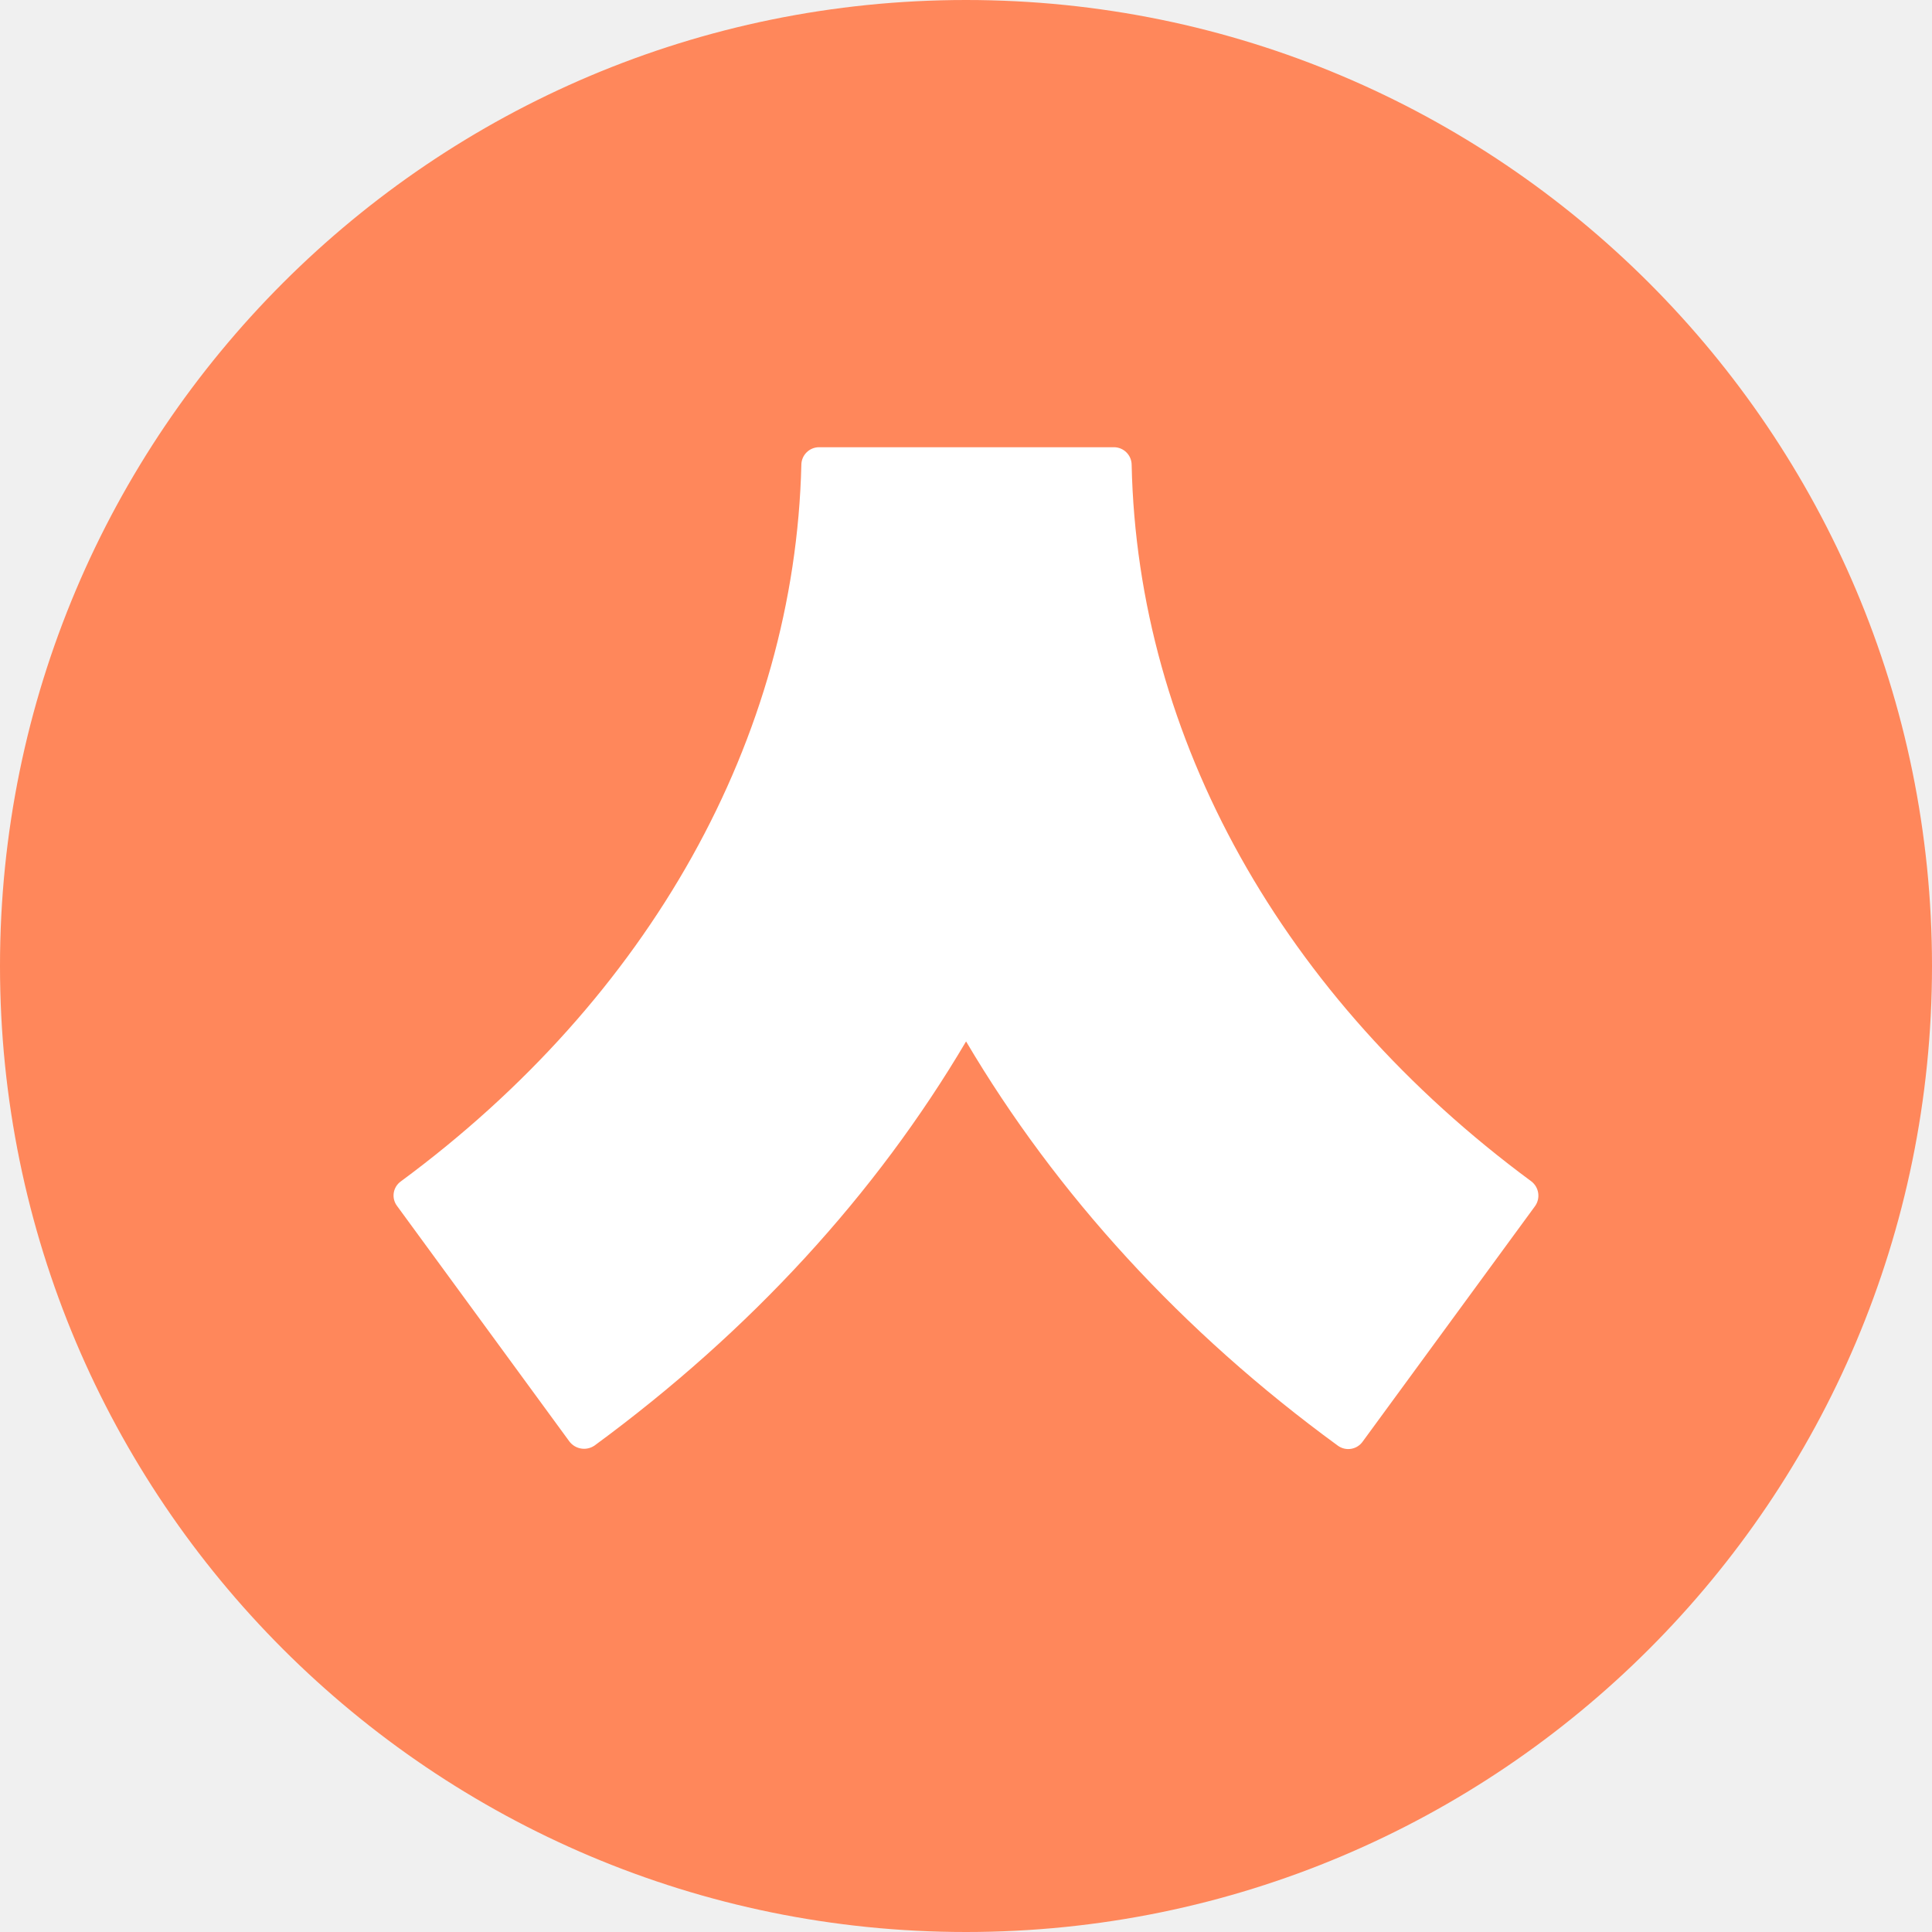
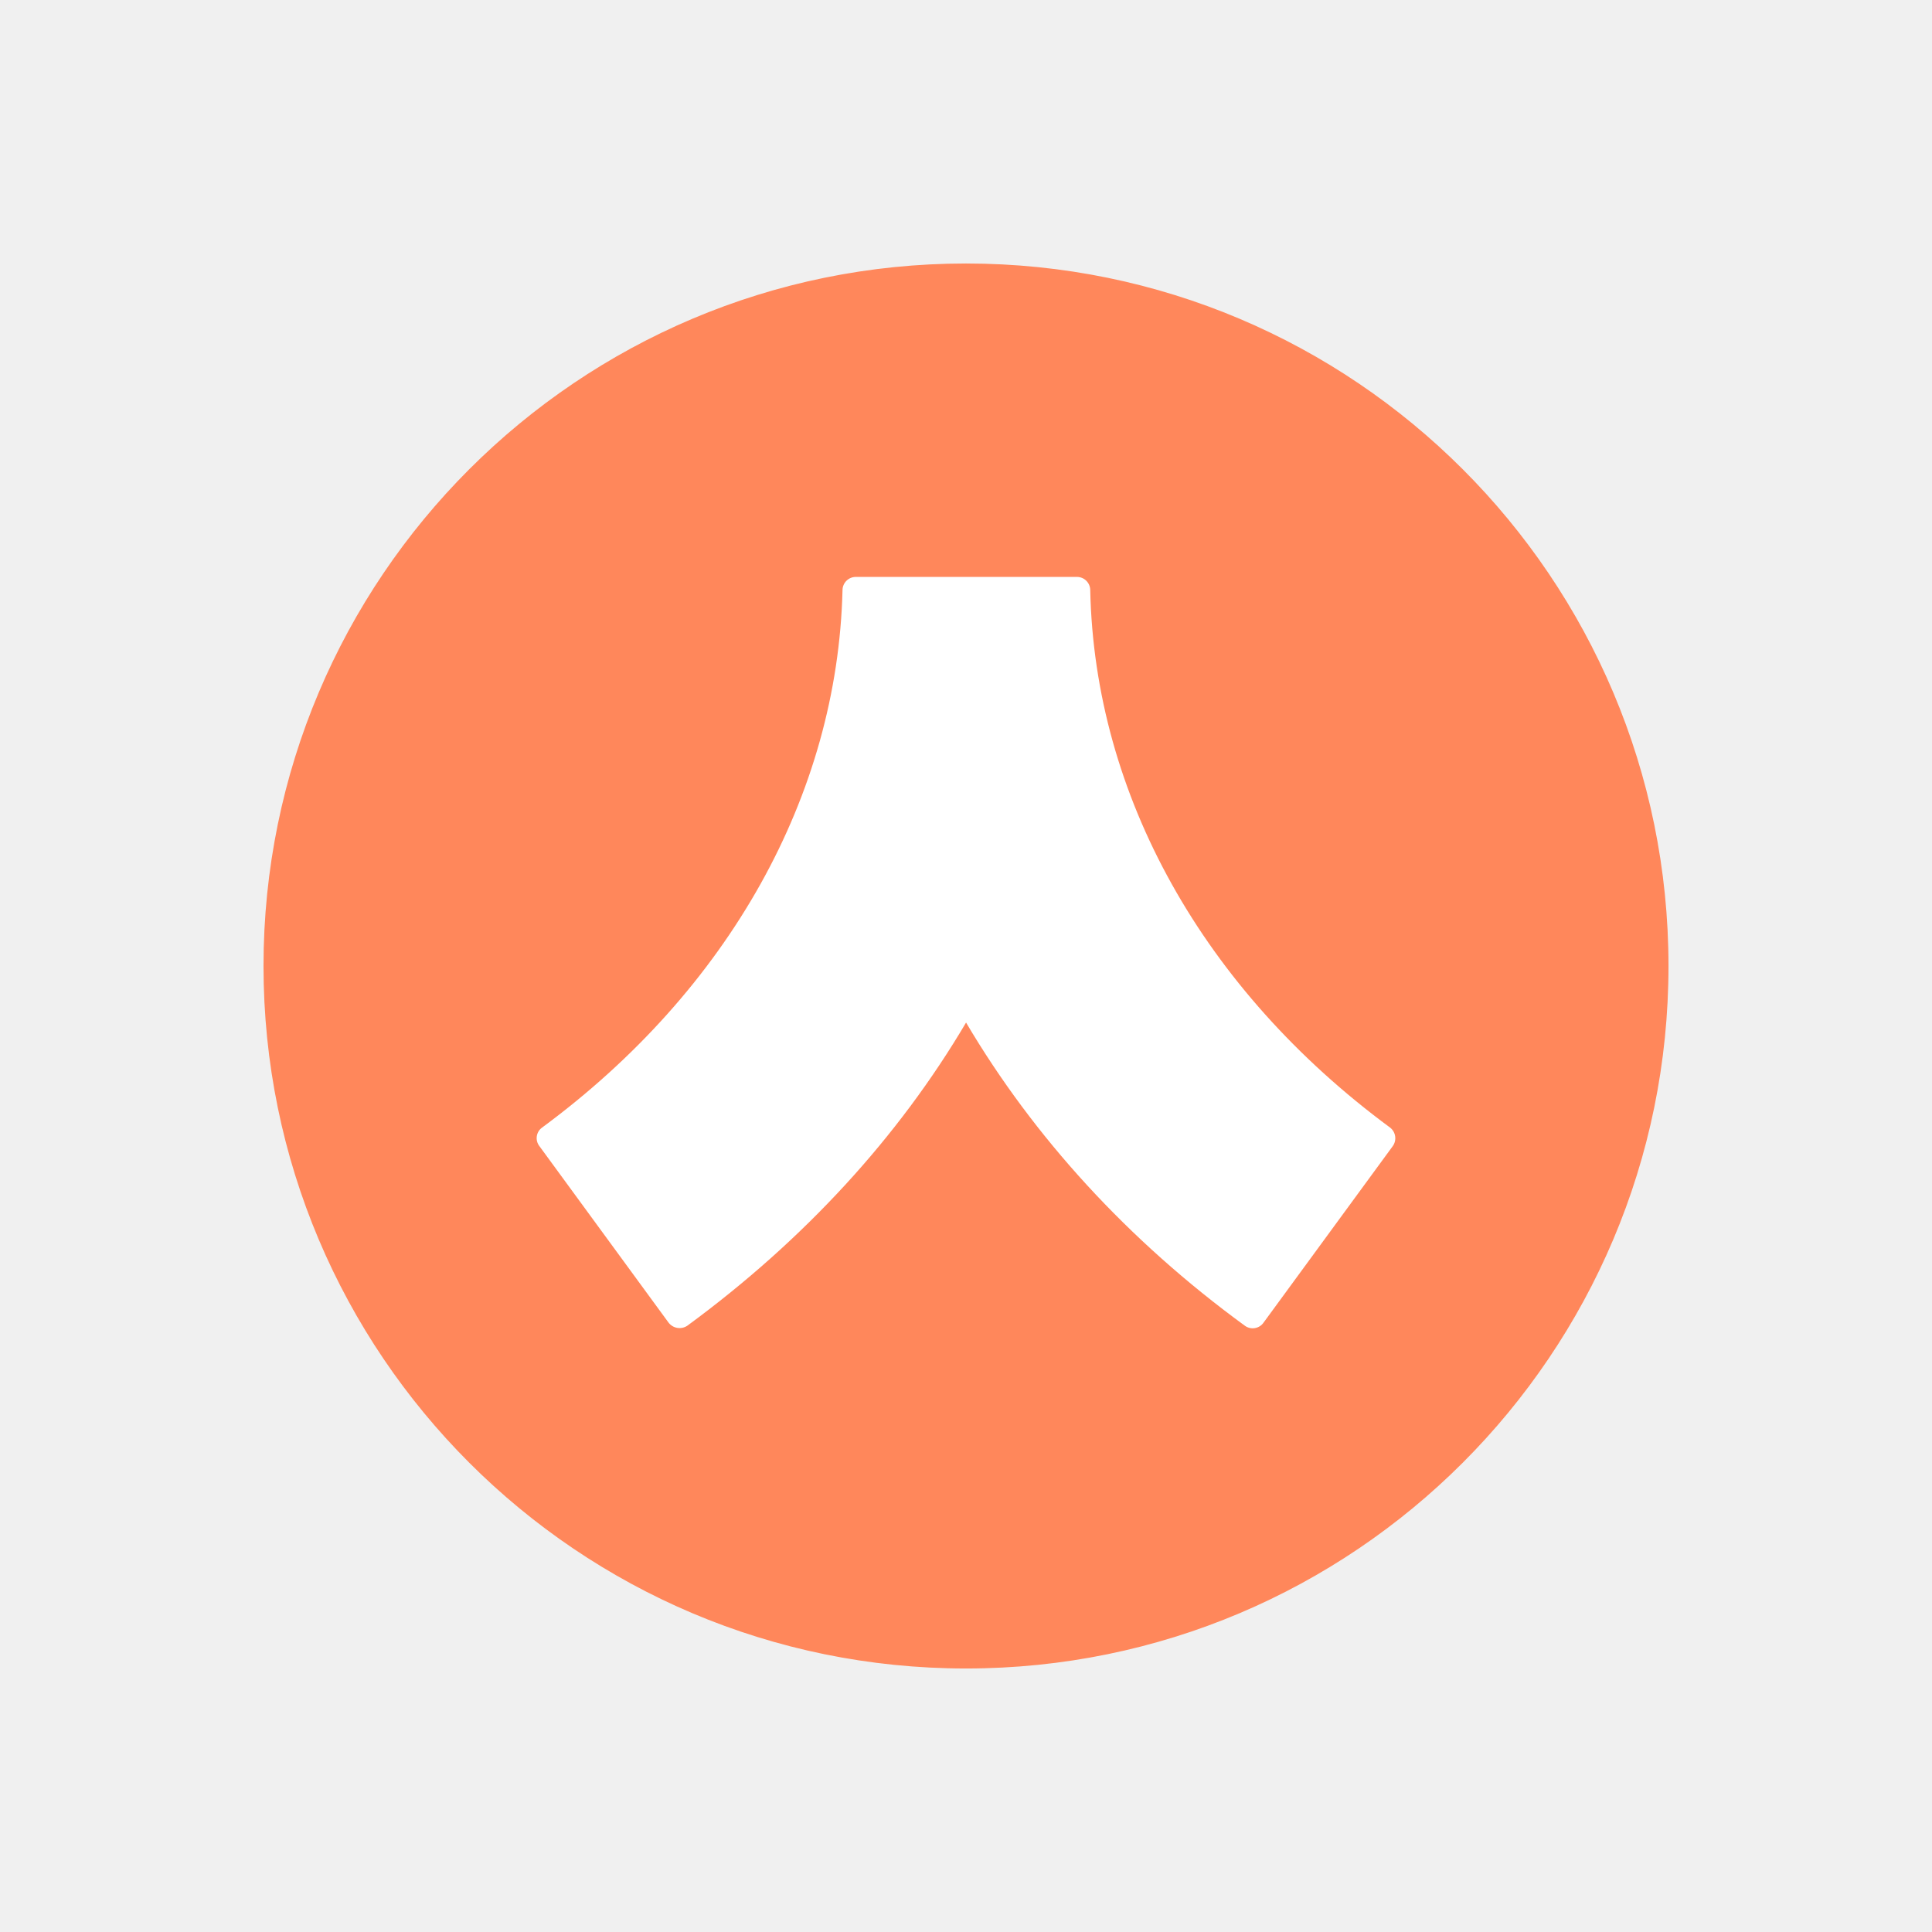
- <svg xmlns="http://www.w3.org/2000/svg" width="27" height="27">
-   <g fill="none" fill-rule="evenodd" transform="translate(1 1)">
-     <circle cx="12.5" cy="12.5" r="12.5" fill="#FAF8F5" />
-     <path fill="#FF875B" fill-rule="nonzero" d="M14.567 5.25h-4.12a.248.248 0 0 0-.248.247c-.093 3.821-2.117 7.445-5.597 10.013a.242.242 0 0 0-.052.345l2.406 3.288a.258.258 0 0 0 .351.06c2.18-1.6 3.935-3.516 5.194-5.649 1.26 2.133 3.016 4.059 5.195 5.649a.247.247 0 0 0 .35-.06l2.407-3.288a.252.252 0 0 0-.052-.345c-3.48-2.568-5.504-6.192-5.586-10.013a.248.248 0 0 0-.248-.247Z" />
-     <circle cx="12.5" cy="12.5" r="13" fill="#FF875B" stroke="#FF875B" />
-     <path fill="#FFF" fill-rule="nonzero" d="M14.567 5.25h-4.12a.248.248 0 0 0-.248.247c-.093 3.821-2.117 7.445-5.597 10.013a.242.242 0 0 0-.052.345l2.406 3.288a.258.258 0 0 0 .351.06c2.18-1.6 3.935-3.516 5.194-5.649 1.26 2.133 3.016 4.059 5.195 5.649a.247.247 0 0 0 .35-.06l2.407-3.288a.252.252 0 0 0-.052-.345c-3.48-2.568-5.504-6.192-5.586-10.013a.248.248 0 0 0-.248-.247Z" />
-   </g>
+ <svg xmlns="http://www.w3.org/2000/svg" width="200" height="200" fill="none">
+   <path d="M100 169.444c38.353 0 69.445-31.092 69.445-69.445 0-38.353-31.092-69.444-69.445-69.444-38.353 0-69.444 31.091-69.444 69.444S61.647 169.444 100 169.444Z" fill="#FAF8F5" />
+   <path d="M111.483 59.722H88.594a1.378 1.378 0 0 0-1.377 1.372c-.517 21.228-11.761 41.361-31.095 55.628a1.338 1.338 0 0 0-.552.897 1.34 1.34 0 0 0 .263 1.019L69.2 136.905a1.435 1.435 0 0 0 1.95.333c12.111-8.889 21.861-19.533 28.856-31.383 7 11.85 16.755 22.55 28.861 31.383a1.361 1.361 0 0 0 1.043.246 1.362 1.362 0 0 0 .901-.579l13.372-18.267a1.396 1.396 0 0 0-.289-1.916c-19.333-14.267-30.577-34.4-31.033-55.628a1.376 1.376 0 0 0-1.378-1.372Z" fill="#FF875B" />
+   <path d="M100 172.222c39.887 0 72.222-32.335 72.222-72.222 0-39.888-32.335-72.223-72.222-72.223-39.887 0-72.222 32.335-72.222 72.223 0 39.887 32.335 72.222 72.222 72.222Z" fill="#FF875B" stroke="#FF875B" />
+   <path d="M111.483 59.722H88.594a1.378 1.378 0 0 0-1.377 1.372c-.517 21.228-11.761 41.361-31.095 55.628a1.338 1.338 0 0 0-.552.897 1.34 1.34 0 0 0 .263 1.019L69.2 136.905a1.435 1.435 0 0 0 1.95.333c12.111-8.889 21.861-19.533 28.856-31.383 7 11.85 16.755 22.55 28.861 31.383a1.361 1.361 0 0 0 1.043.246 1.362 1.362 0 0 0 .901-.579l13.372-18.267a1.396 1.396 0 0 0-.289-1.916c-19.333-14.267-30.577-34.4-31.033-55.628a1.376 1.376 0 0 0-1.378-1.372Z" fill="#fff" />
</svg>
